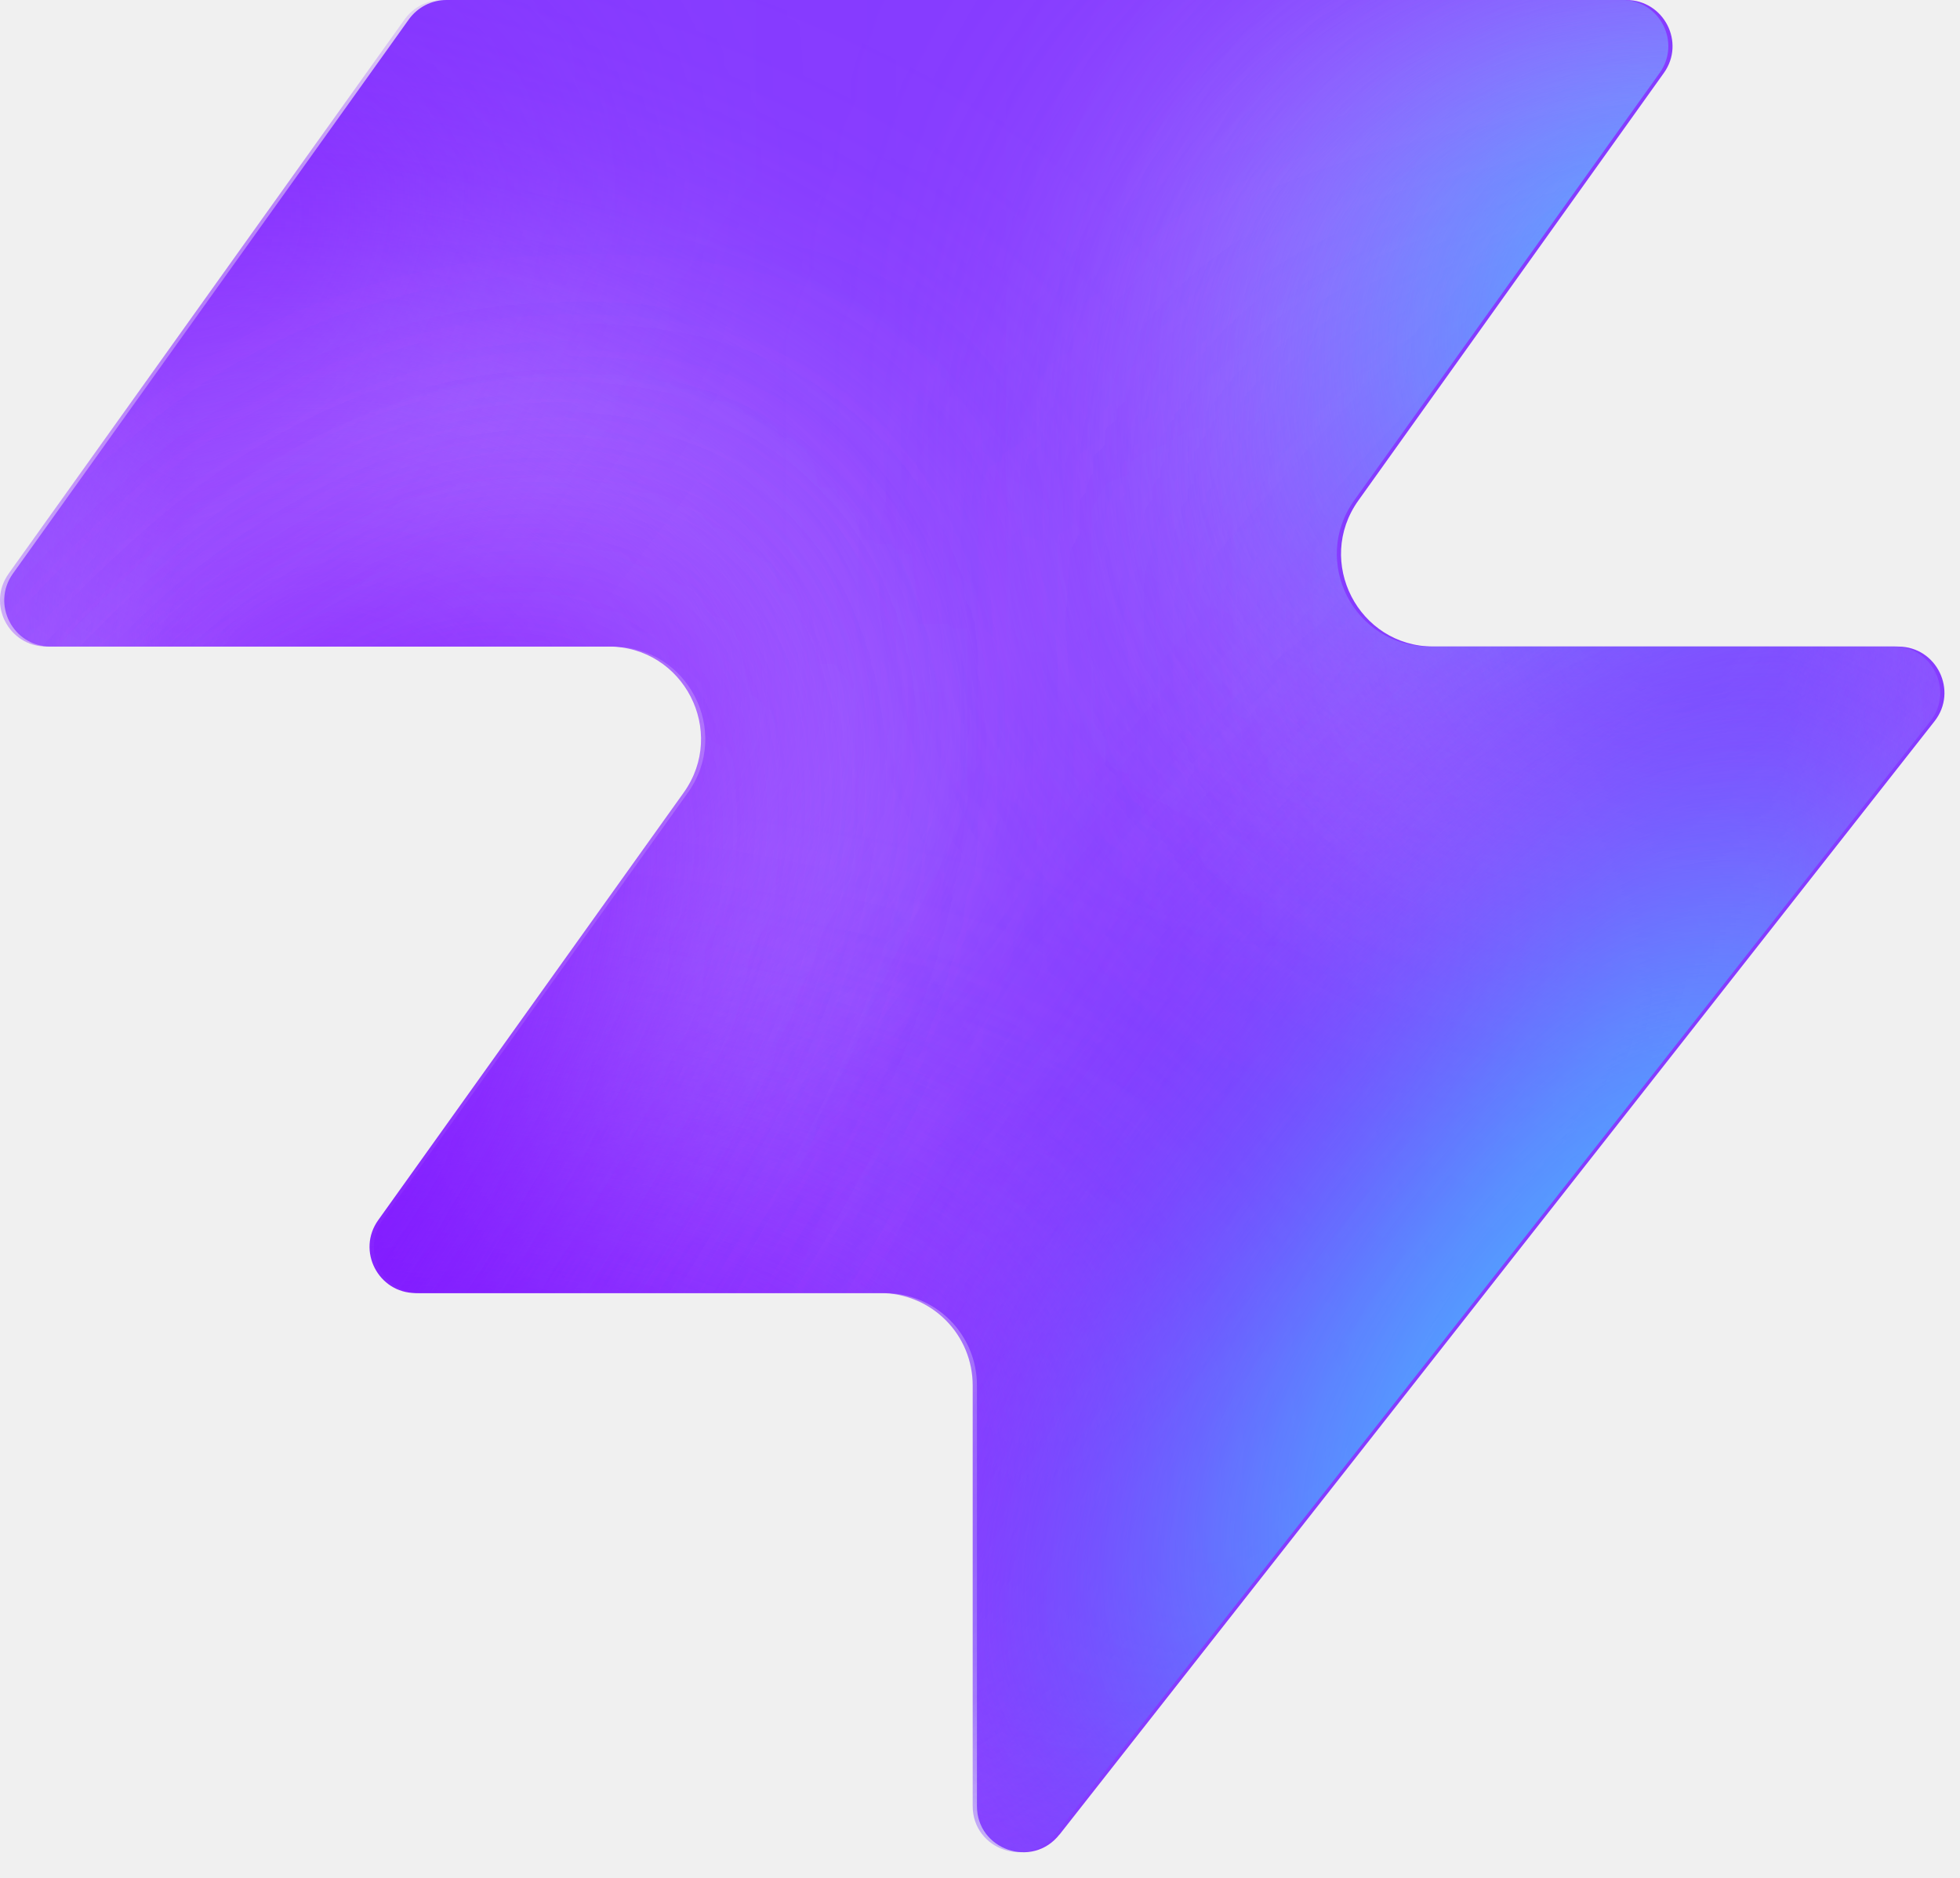
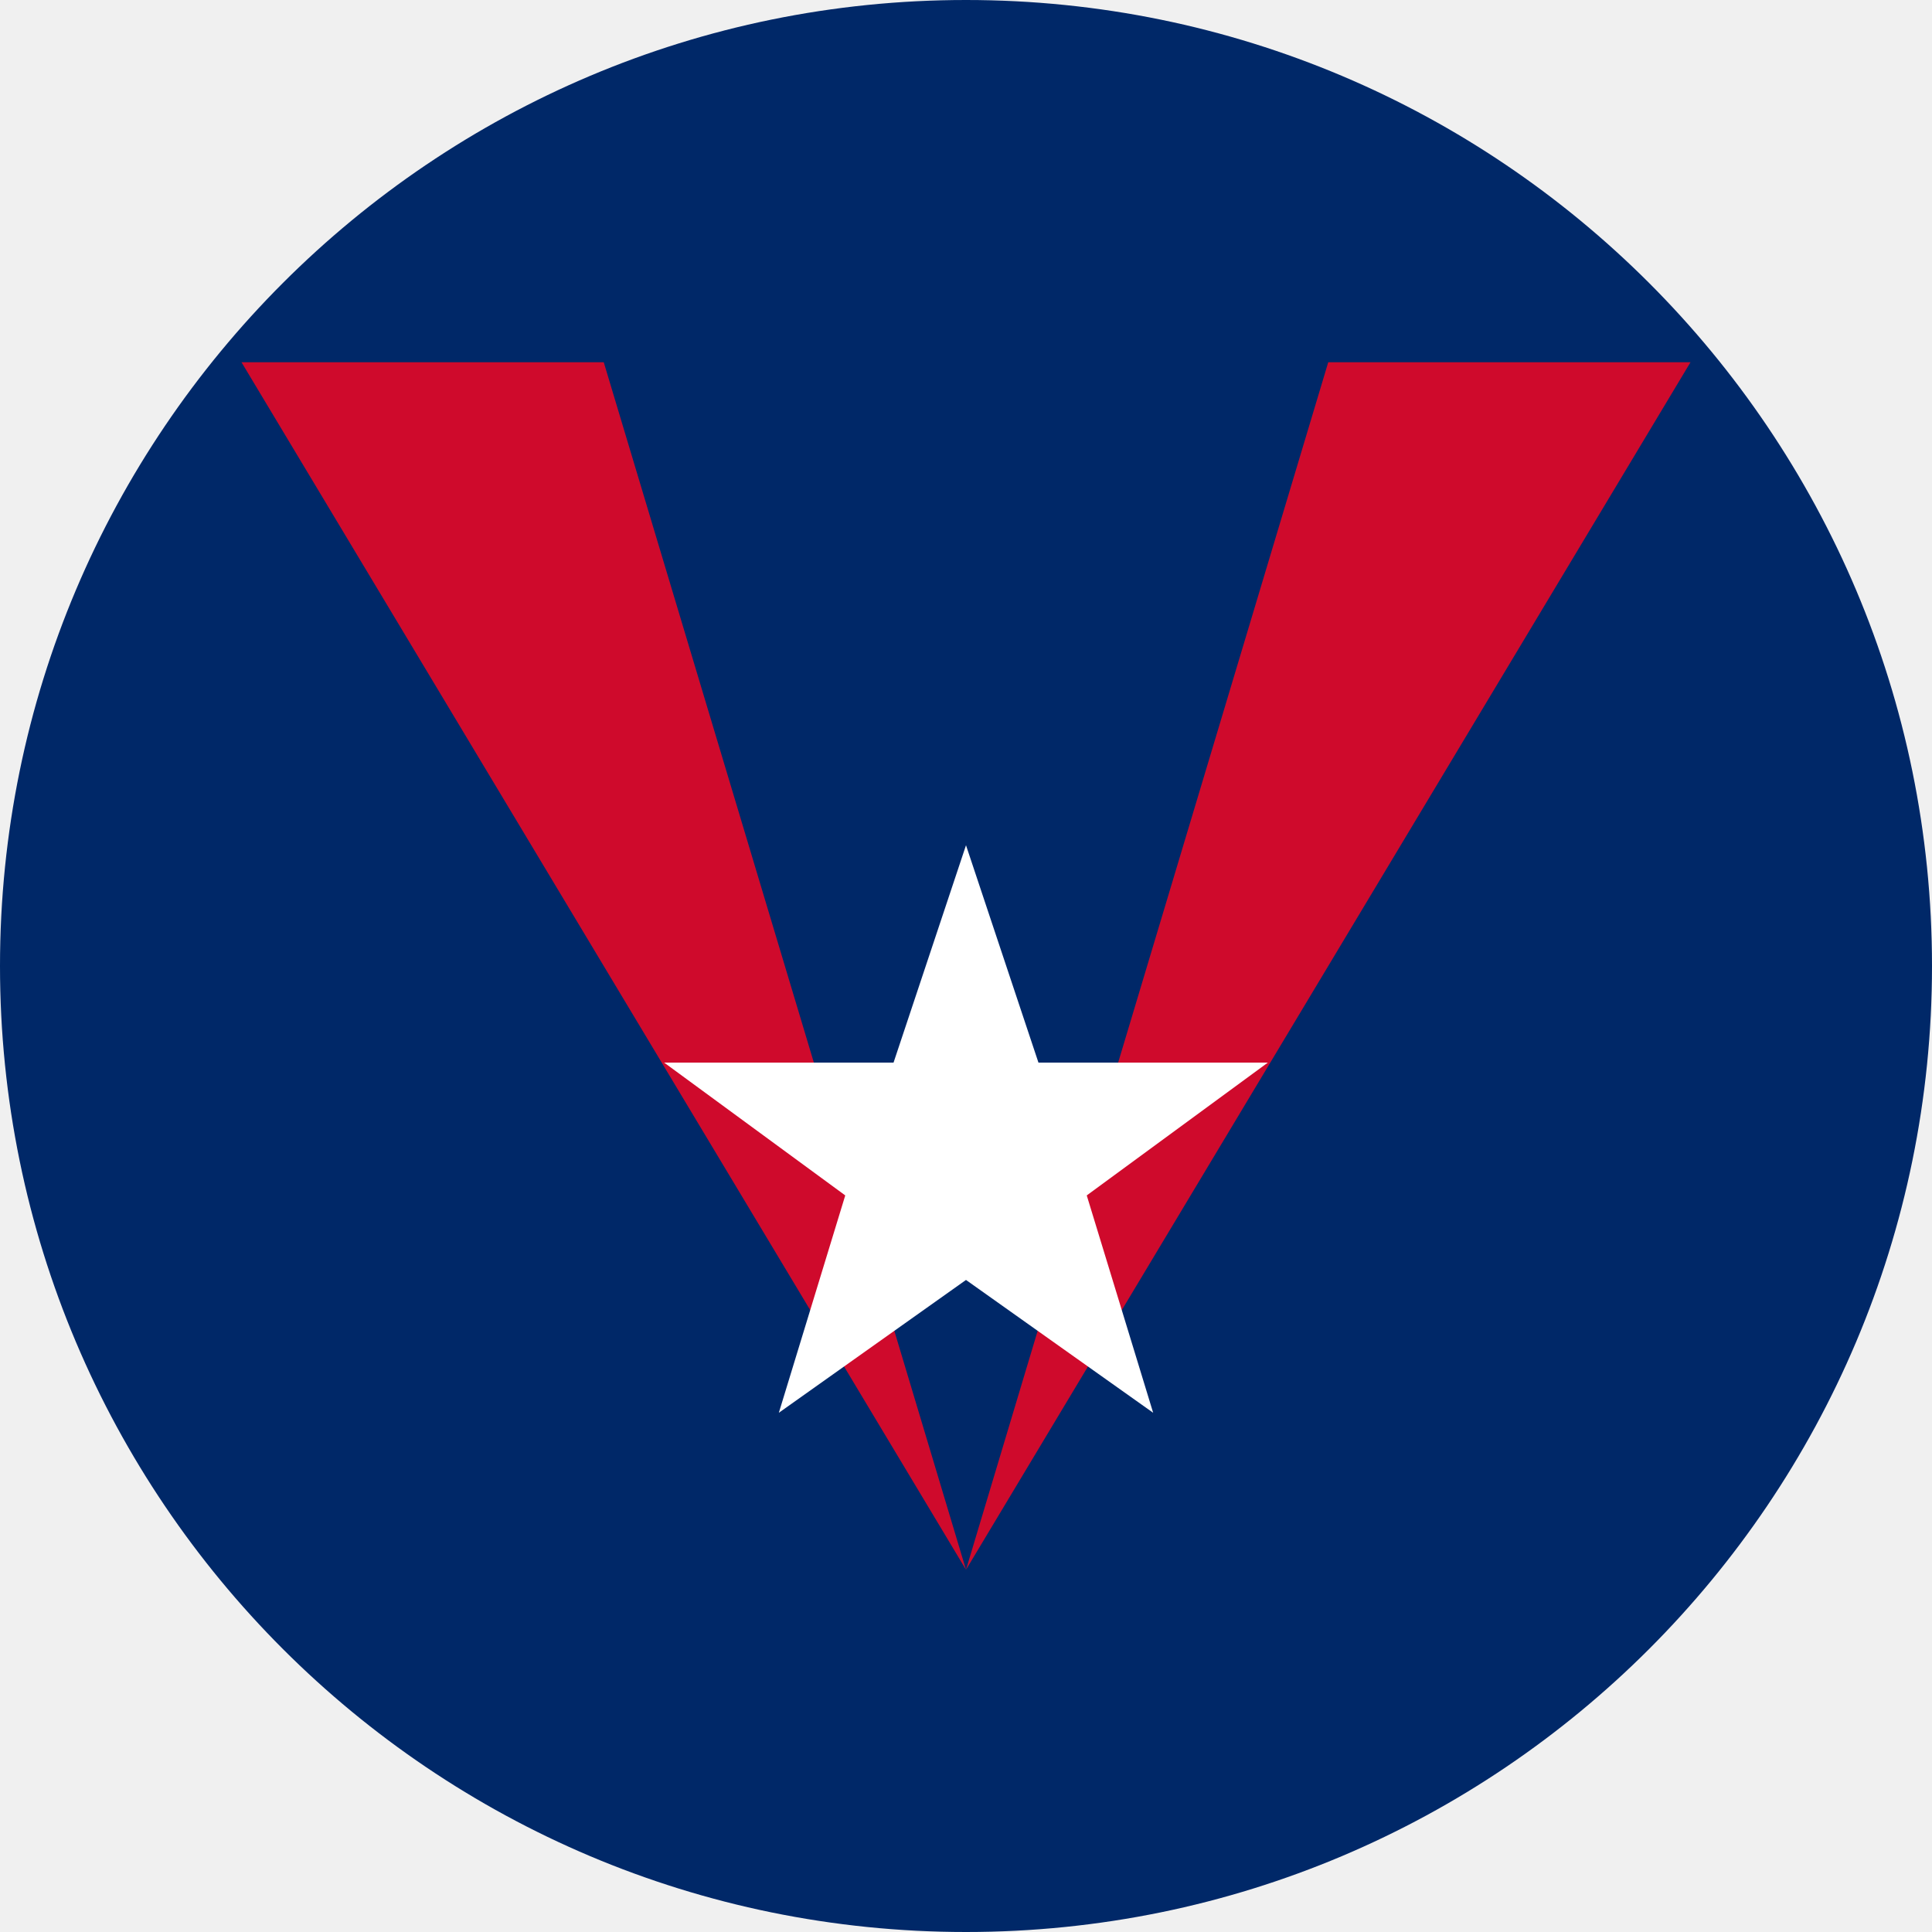
- <svg xmlns="http://www.w3.org/2000/svg" width="48" height="46" fill="none" viewBox="0 0 48 46">
-   <path fill="#863bff" d="M25.946 44.938c-.664.845-2.021.375-2.021-.698V33.937a2.26 2.26 0 0 0-2.262-2.262H10.287c-.92 0-1.456-1.04-.92-1.788l7.48-10.471c1.07-1.497 0-3.578-1.842-3.578H1.237c-.92 0-1.456-1.04-.92-1.788L10.013.474c.214-.297.556-.474.92-.474h28.894c.92 0 1.456 1.04.92 1.788l-7.48 10.471c-1.07 1.498 0 3.579 1.842 3.579h11.377c.943 0 1.473 1.088.89 1.83L25.947 44.94z" style="fill:#863bff;fill:color(display-p3 .525 .23 1);fill-opacity:1" />
-   <mask id="a" width="48" height="46" x="0" y="0" maskUnits="userSpaceOnUse" style="mask-type:alpha">
-     <path fill="#000" d="M25.842 44.938c-.664.844-2.021.375-2.021-.698V33.937a2.26 2.26 0 0 0-2.262-2.262H10.183c-.92 0-1.456-1.04-.92-1.788l7.48-10.471c1.07-1.498 0-3.579-1.842-3.579H1.133c-.92 0-1.456-1.04-.92-1.787L9.91.473c.214-.297.556-.474.92-.474h28.894c.92 0 1.456 1.04.92 1.788l-7.48 10.471c-1.07 1.498 0 3.578 1.842 3.578h11.377c.943 0 1.473 1.088.89 1.832L25.843 44.94z" style="fill:#000;fill-opacity:1" />
-   </mask>
-   <g mask="url(#a)">
-     <g filter="url(#b)">
-       <ellipse cx="5.508" cy="14.704" fill="#ede6ff" rx="5.508" ry="14.704" style="fill:#ede6ff;fill:color(display-p3 .927 .903 1);fill-opacity:1" transform="matrix(.00324 1 1 -.00324 -4.47 31.516)" />
-     </g>
-     <g filter="url(#c)">
-       <ellipse cx="10.399" cy="29.851" fill="#ede6ff" rx="10.399" ry="29.851" style="fill:#ede6ff;fill:color(display-p3 .927 .903 1);fill-opacity:1" transform="matrix(.00324 1 1 -.00324 -39.328 7.883)" />
-     </g>
-     <g filter="url(#d)">
-       <ellipse cx="5.508" cy="30.487" fill="#7e14ff" rx="5.508" ry="30.487" style="fill:#7e14ff;fill:color(display-p3 .492 .077 1);fill-opacity:1" transform="rotate(89.814 -25.913 -14.639)scale(1 -1)" />
-     </g>
-     <g filter="url(#e)">
-       <ellipse cx="5.508" cy="30.599" fill="#7e14ff" rx="5.508" ry="30.599" style="fill:#7e14ff;fill:color(display-p3 .492 .077 1);fill-opacity:1" transform="rotate(89.814 -32.644 -3.334)scale(1 -1)" />
-     </g>
-     <g filter="url(#f)">
-       <ellipse cx="5.508" cy="30.599" fill="#7e14ff" rx="5.508" ry="30.599" style="fill:#7e14ff;fill:color(display-p3 .492 .077 1);fill-opacity:1" transform="matrix(.00324 1 1 -.00324 -34.34 30.47)" />
-     </g>
-     <g filter="url(#g)">
-       <ellipse cx="14.072" cy="22.078" fill="#ede6ff" rx="14.072" ry="22.078" style="fill:#ede6ff;fill:color(display-p3 .927 .903 1);fill-opacity:1" transform="rotate(93.35 24.506 48.493)scale(-1 1)" />
-     </g>
-     <g filter="url(#h)">
-       <ellipse cx="3.47" cy="21.501" fill="#7e14ff" rx="3.47" ry="21.501" style="fill:#7e14ff;fill:color(display-p3 .492 .077 1);fill-opacity:1" transform="rotate(89.009 28.708 47.59)scale(-1 1)" />
-     </g>
-     <g filter="url(#i)">
-       <ellipse cx="3.47" cy="21.501" fill="#7e14ff" rx="3.47" ry="21.501" style="fill:#7e14ff;fill:color(display-p3 .492 .077 1);fill-opacity:1" transform="rotate(89.009 28.708 47.59)scale(-1 1)" />
-     </g>
-     <g filter="url(#j)">
-       <ellipse cx=".387" cy="8.972" fill="#7e14ff" rx="4.407" ry="29.108" style="fill:#7e14ff;fill:color(display-p3 .492 .077 1);fill-opacity:1" transform="rotate(39.51 .387 8.972)" />
-     </g>
-     <g filter="url(#k)">
-       <ellipse cx="47.523" cy="-6.092" fill="#7e14ff" rx="4.407" ry="29.108" style="fill:#7e14ff;fill:color(display-p3 .492 .077 1);fill-opacity:1" transform="rotate(37.892 47.523 -6.092)" />
-     </g>
-     <g filter="url(#l)">
-       <ellipse cx="41.412" cy="6.333" fill="#47bfff" rx="5.971" ry="9.665" style="fill:#47bfff;fill:color(display-p3 .28 .748 1);fill-opacity:1" transform="rotate(37.892 41.412 6.333)" />
-     </g>
-     <g filter="url(#m)">
-       <ellipse cx="-1.879" cy="38.332" fill="#7e14ff" rx="4.407" ry="29.108" style="fill:#7e14ff;fill:color(display-p3 .492 .077 1);fill-opacity:1" transform="rotate(37.892 -1.88 38.332)" />
-     </g>
-     <g filter="url(#n)">
-       <ellipse cx="-1.879" cy="38.332" fill="#7e14ff" rx="4.407" ry="29.108" style="fill:#7e14ff;fill:color(display-p3 .492 .077 1);fill-opacity:1" transform="rotate(37.892 -1.88 38.332)" />
-     </g>
-     <g filter="url(#o)">
-       <ellipse cx="35.651" cy="29.907" fill="#7e14ff" rx="4.407" ry="29.108" style="fill:#7e14ff;fill:color(display-p3 .492 .077 1);fill-opacity:1" transform="rotate(37.892 35.651 29.907)" />
-     </g>
-     <g filter="url(#p)">
-       <ellipse cx="38.418" cy="32.4" fill="#47bfff" rx="5.971" ry="15.297" style="fill:#47bfff;fill:color(display-p3 .28 .748 1);fill-opacity:1" transform="rotate(37.892 38.418 32.4)" />
-     </g>
-   </g>
-   <defs>
-     <filter id="b" width="60.045" height="41.654" x="-19.77" y="16.149" color-interpolation-filters="sRGB" filterUnits="userSpaceOnUse">
-       <feFlood flood-opacity="0" result="BackgroundImageFix" />
-       <feBlend in="SourceGraphic" in2="BackgroundImageFix" result="shape" />
-       <feGaussianBlur result="effect1_foregroundBlur_2002_17158" stdDeviation="7.659" />
-     </filter>
-     <filter id="c" width="90.34" height="51.437" x="-54.613" y="-7.533" color-interpolation-filters="sRGB" filterUnits="userSpaceOnUse">
-       <feFlood flood-opacity="0" result="BackgroundImageFix" />
-       <feBlend in="SourceGraphic" in2="BackgroundImageFix" result="shape" />
-       <feGaussianBlur result="effect1_foregroundBlur_2002_17158" stdDeviation="7.659" />
-     </filter>
-     <filter id="d" width="79.355" height="29.4" x="-49.64" y="2.03" color-interpolation-filters="sRGB" filterUnits="userSpaceOnUse">
-       <feFlood flood-opacity="0" result="BackgroundImageFix" />
-       <feBlend in="SourceGraphic" in2="BackgroundImageFix" result="shape" />
-       <feGaussianBlur result="effect1_foregroundBlur_2002_17158" stdDeviation="4.596" />
-     </filter>
-     <filter id="e" width="79.579" height="29.4" x="-45.045" y="20.029" color-interpolation-filters="sRGB" filterUnits="userSpaceOnUse">
-       <feFlood flood-opacity="0" result="BackgroundImageFix" />
-       <feBlend in="SourceGraphic" in2="BackgroundImageFix" result="shape" />
-       <feGaussianBlur result="effect1_foregroundBlur_2002_17158" stdDeviation="4.596" />
-     </filter>
-     <filter id="f" width="79.579" height="29.4" x="-43.513" y="21.178" color-interpolation-filters="sRGB" filterUnits="userSpaceOnUse">
-       <feFlood flood-opacity="0" result="BackgroundImageFix" />
-       <feBlend in="SourceGraphic" in2="BackgroundImageFix" result="shape" />
-       <feGaussianBlur result="effect1_foregroundBlur_2002_17158" stdDeviation="4.596" />
-     </filter>
-     <filter id="g" width="74.749" height="58.852" x="15.756" y="-17.901" color-interpolation-filters="sRGB" filterUnits="userSpaceOnUse">
-       <feFlood flood-opacity="0" result="BackgroundImageFix" />
-       <feBlend in="SourceGraphic" in2="BackgroundImageFix" result="shape" />
-       <feGaussianBlur result="effect1_foregroundBlur_2002_17158" stdDeviation="7.659" />
-     </filter>
-     <filter id="h" width="61.377" height="25.362" x="23.548" y="2.284" color-interpolation-filters="sRGB" filterUnits="userSpaceOnUse">
-       <feFlood flood-opacity="0" result="BackgroundImageFix" />
-       <feBlend in="SourceGraphic" in2="BackgroundImageFix" result="shape" />
-       <feGaussianBlur result="effect1_foregroundBlur_2002_17158" stdDeviation="4.596" />
-     </filter>
-     <filter id="i" width="61.377" height="25.362" x="23.548" y="2.284" color-interpolation-filters="sRGB" filterUnits="userSpaceOnUse">
-       <feFlood flood-opacity="0" result="BackgroundImageFix" />
-       <feBlend in="SourceGraphic" in2="BackgroundImageFix" result="shape" />
-       <feGaussianBlur result="effect1_foregroundBlur_2002_17158" stdDeviation="4.596" />
-     </filter>
-     <filter id="j" width="56.045" height="63.649" x="-27.636" y="-22.853" color-interpolation-filters="sRGB" filterUnits="userSpaceOnUse">
-       <feFlood flood-opacity="0" result="BackgroundImageFix" />
-       <feBlend in="SourceGraphic" in2="BackgroundImageFix" result="shape" />
-       <feGaussianBlur result="effect1_foregroundBlur_2002_17158" stdDeviation="4.596" />
-     </filter>
-     <filter id="k" width="54.814" height="64.646" x="20.116" y="-38.415" color-interpolation-filters="sRGB" filterUnits="userSpaceOnUse">
-       <feFlood flood-opacity="0" result="BackgroundImageFix" />
-       <feBlend in="SourceGraphic" in2="BackgroundImageFix" result="shape" />
-       <feGaussianBlur result="effect1_foregroundBlur_2002_17158" stdDeviation="4.596" />
-     </filter>
-     <filter id="l" width="33.541" height="35.313" x="24.641" y="-11.323" color-interpolation-filters="sRGB" filterUnits="userSpaceOnUse">
-       <feFlood flood-opacity="0" result="BackgroundImageFix" />
-       <feBlend in="SourceGraphic" in2="BackgroundImageFix" result="shape" />
-       <feGaussianBlur result="effect1_foregroundBlur_2002_17158" stdDeviation="4.596" />
-     </filter>
-     <filter id="m" width="54.814" height="64.646" x="-29.286" y="6.009" color-interpolation-filters="sRGB" filterUnits="userSpaceOnUse">
-       <feFlood flood-opacity="0" result="BackgroundImageFix" />
-       <feBlend in="SourceGraphic" in2="BackgroundImageFix" result="shape" />
-       <feGaussianBlur result="effect1_foregroundBlur_2002_17158" stdDeviation="4.596" />
-     </filter>
-     <filter id="n" width="54.814" height="64.646" x="-29.286" y="6.009" color-interpolation-filters="sRGB" filterUnits="userSpaceOnUse">
-       <feFlood flood-opacity="0" result="BackgroundImageFix" />
-       <feBlend in="SourceGraphic" in2="BackgroundImageFix" result="shape" />
-       <feGaussianBlur result="effect1_foregroundBlur_2002_17158" stdDeviation="4.596" />
-     </filter>
-     <filter id="o" width="54.814" height="64.646" x="8.244" y="-2.416" color-interpolation-filters="sRGB" filterUnits="userSpaceOnUse">
-       <feFlood flood-opacity="0" result="BackgroundImageFix" />
-       <feBlend in="SourceGraphic" in2="BackgroundImageFix" result="shape" />
-       <feGaussianBlur result="effect1_foregroundBlur_2002_17158" stdDeviation="4.596" />
-     </filter>
-     <filter id="p" width="39.409" height="43.623" x="18.713" y="10.588" color-interpolation-filters="sRGB" filterUnits="userSpaceOnUse">
-       <feFlood flood-opacity="0" result="BackgroundImageFix" />
-       <feBlend in="SourceGraphic" in2="BackgroundImageFix" result="shape" />
-       <feGaussianBlur result="effect1_foregroundBlur_2002_17158" stdDeviation="4.596" />
-     </filter>
-   </defs>
+ <svg xmlns="http://www.w3.org/2000/svg" viewBox="0 0 32 32">
+   <circle cx="16" cy="16" r="16" fill="#002868" />
+   <polygon points="4,6 16,26 10,6" fill="#CF0A2C" />
+   <polygon points="28,6 16,26 22,6" fill="#CF0A2C" />
+   <polygon points="16,14 17.2,17.6 21,17.6 18,19.8 19.1,23.4 16,21.2 12.9,23.4 14,19.8 11,17.6 14.8,17.6" fill="#FFFFFF" />
</svg>
